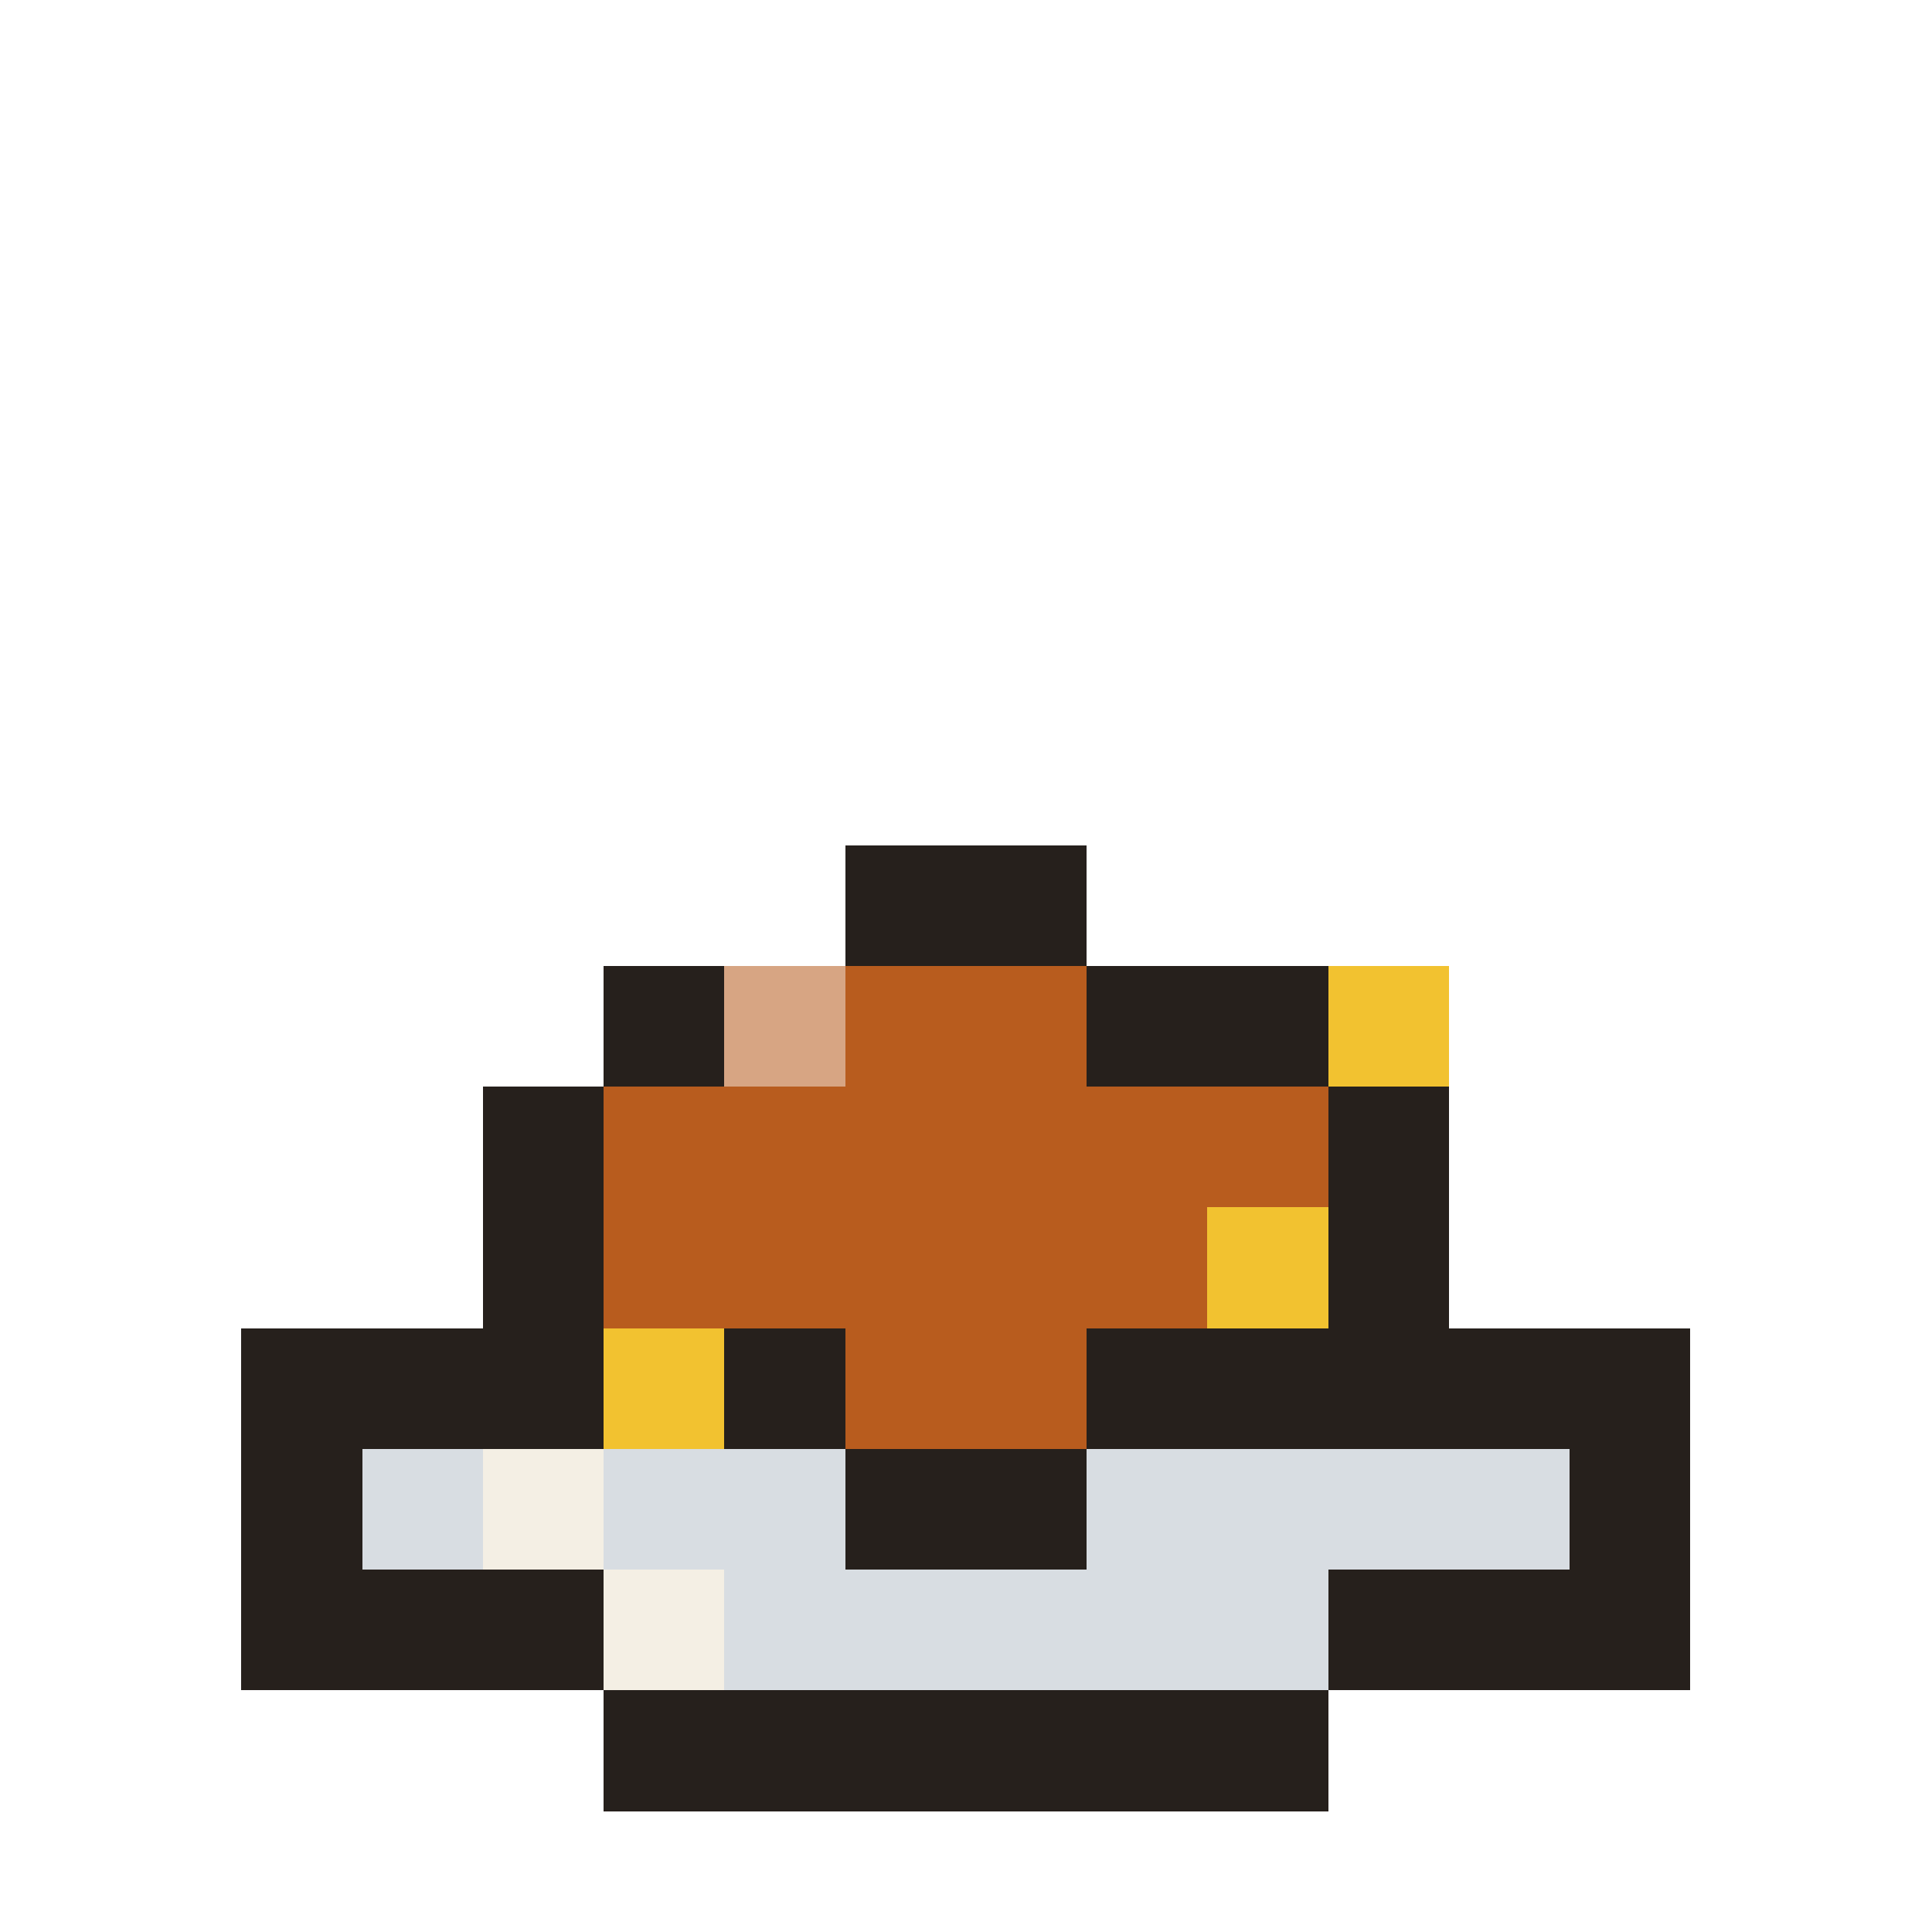
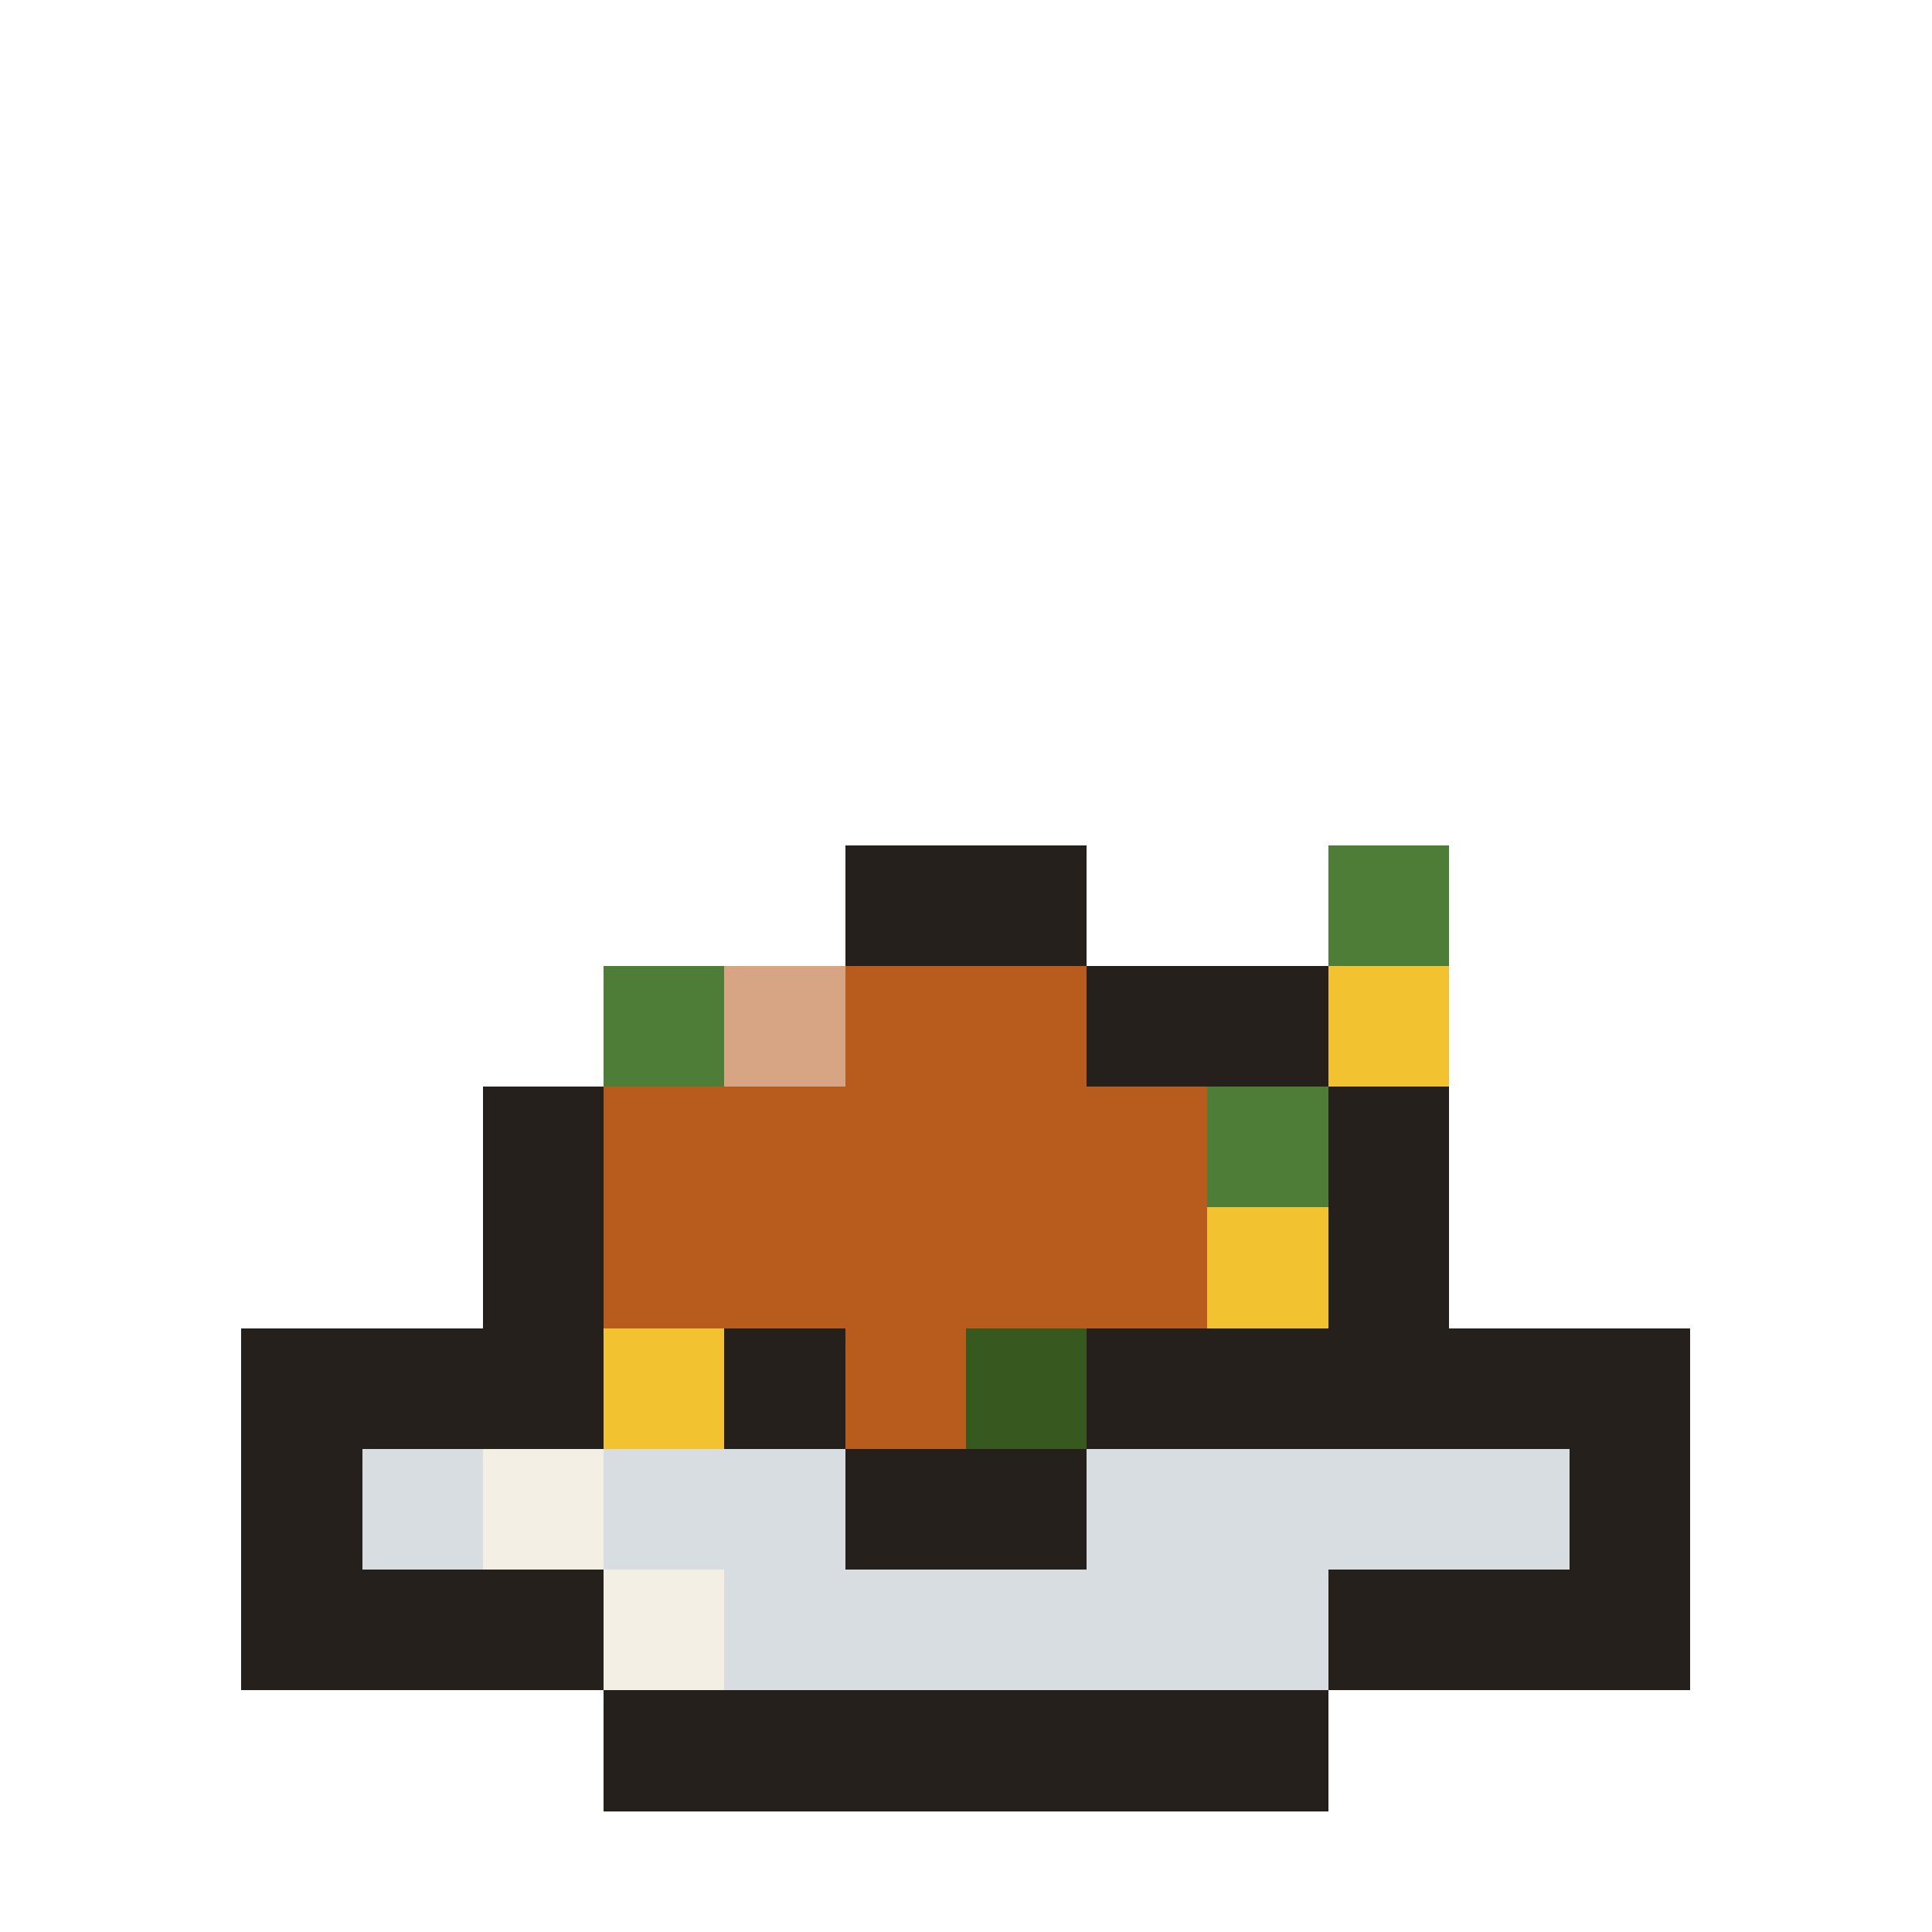
<svg xmlns="http://www.w3.org/2000/svg" width="16" height="16" viewBox="0 0 16 16" shape-rendering="crispEdges">
  <rect x="7" y="7" width="2" height="1" fill="#26201c" />
-   <rect x="5" y="8" width="1" height="1" fill="#26201c" />
+   <rect x="11" y="7" width="1" height="1" fill="#4e7d37" />
+   <rect x="5" y="8" width="1" height="1" fill="#4e7d37" />
  <rect x="6" y="8" width="1" height="1" fill="#d7a583" />
  <rect x="7" y="8" width="2" height="1" fill="#b85c1e" />
  <rect x="9" y="8" width="2" height="1" fill="#26201c" />
  <rect x="11" y="8" width="1" height="1" fill="#f2c230" />
  <rect x="4" y="9" width="1" height="1" fill="#26201c" />
-   <rect x="5" y="9" width="6" height="1" fill="#b85c1e" />
+   <rect x="5" y="9" width="5" height="1" fill="#b85c1e" />
+   <rect x="10" y="9" width="1" height="1" fill="#4e7d37" />
  <rect x="11" y="9" width="1" height="1" fill="#26201c" />
  <rect x="4" y="10" width="1" height="1" fill="#26201c" />
  <rect x="5" y="10" width="5" height="1" fill="#b85c1e" />
  <rect x="10" y="10" width="1" height="1" fill="#f2c230" />
  <rect x="11" y="10" width="1" height="1" fill="#26201c" />
  <rect x="2" y="11" width="3" height="1" fill="#26201c" />
  <rect x="5" y="11" width="1" height="1" fill="#f2c230" />
  <rect x="6" y="11" width="1" height="1" fill="#26201c" />
-   <rect x="7" y="11" width="2" height="1" fill="#b85c1e" />
+   <rect x="7" y="11" width="1" height="1" fill="#b85c1e" />
+   <rect x="8" y="11" width="1" height="1" fill="#37591f" />
  <rect x="9" y="11" width="5" height="1" fill="#26201c" />
  <rect x="2" y="12" width="1" height="1" fill="#26201c" />
  <rect x="3" y="12" width="1" height="1" fill="#d8dde2" />
  <rect x="4" y="12" width="1" height="1" fill="#f4efe4" />
  <rect x="5" y="12" width="2" height="1" fill="#d8dde2" />
  <rect x="7" y="12" width="2" height="1" fill="#26201c" />
  <rect x="9" y="12" width="4" height="1" fill="#d8dde2" />
  <rect x="13" y="12" width="1" height="1" fill="#26201c" />
  <rect x="2" y="13" width="3" height="1" fill="#26201c" />
  <rect x="5" y="13" width="1" height="1" fill="#f4efe4" />
  <rect x="6" y="13" width="5" height="1" fill="#d8dde2" />
  <rect x="11" y="13" width="3" height="1" fill="#26201c" />
  <rect x="5" y="14" width="6" height="1" fill="#26201c" />
</svg>
